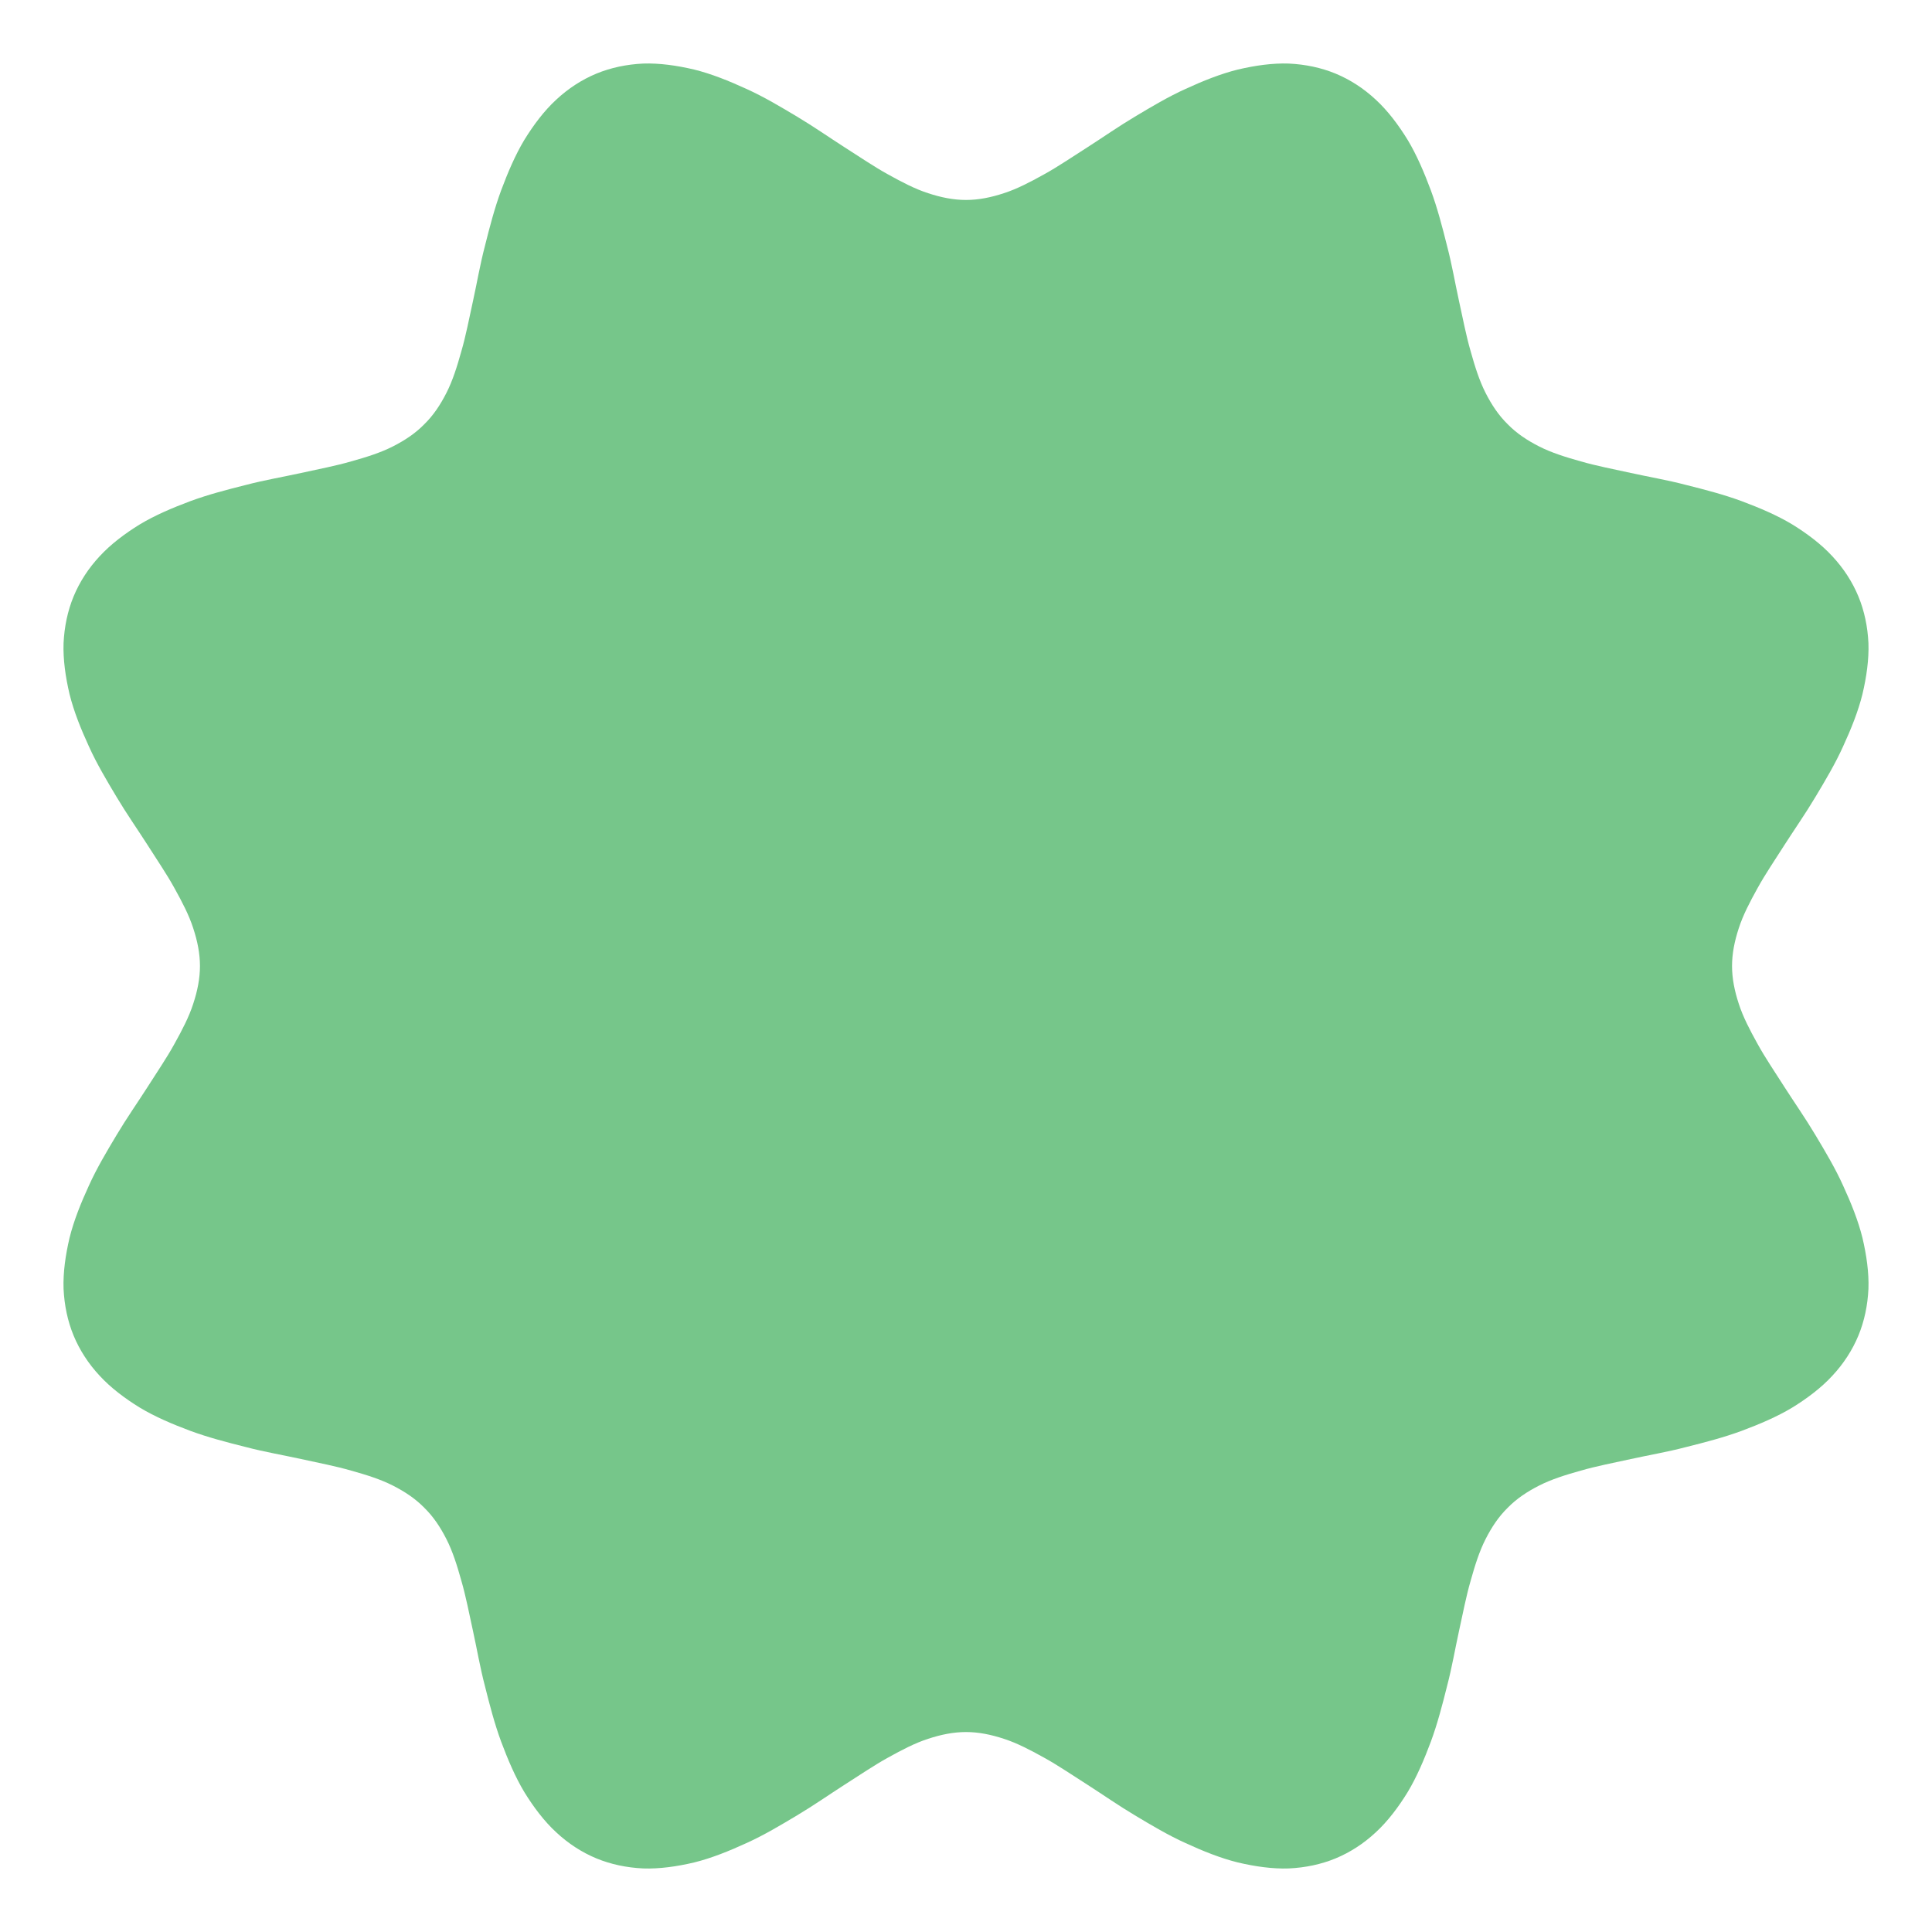
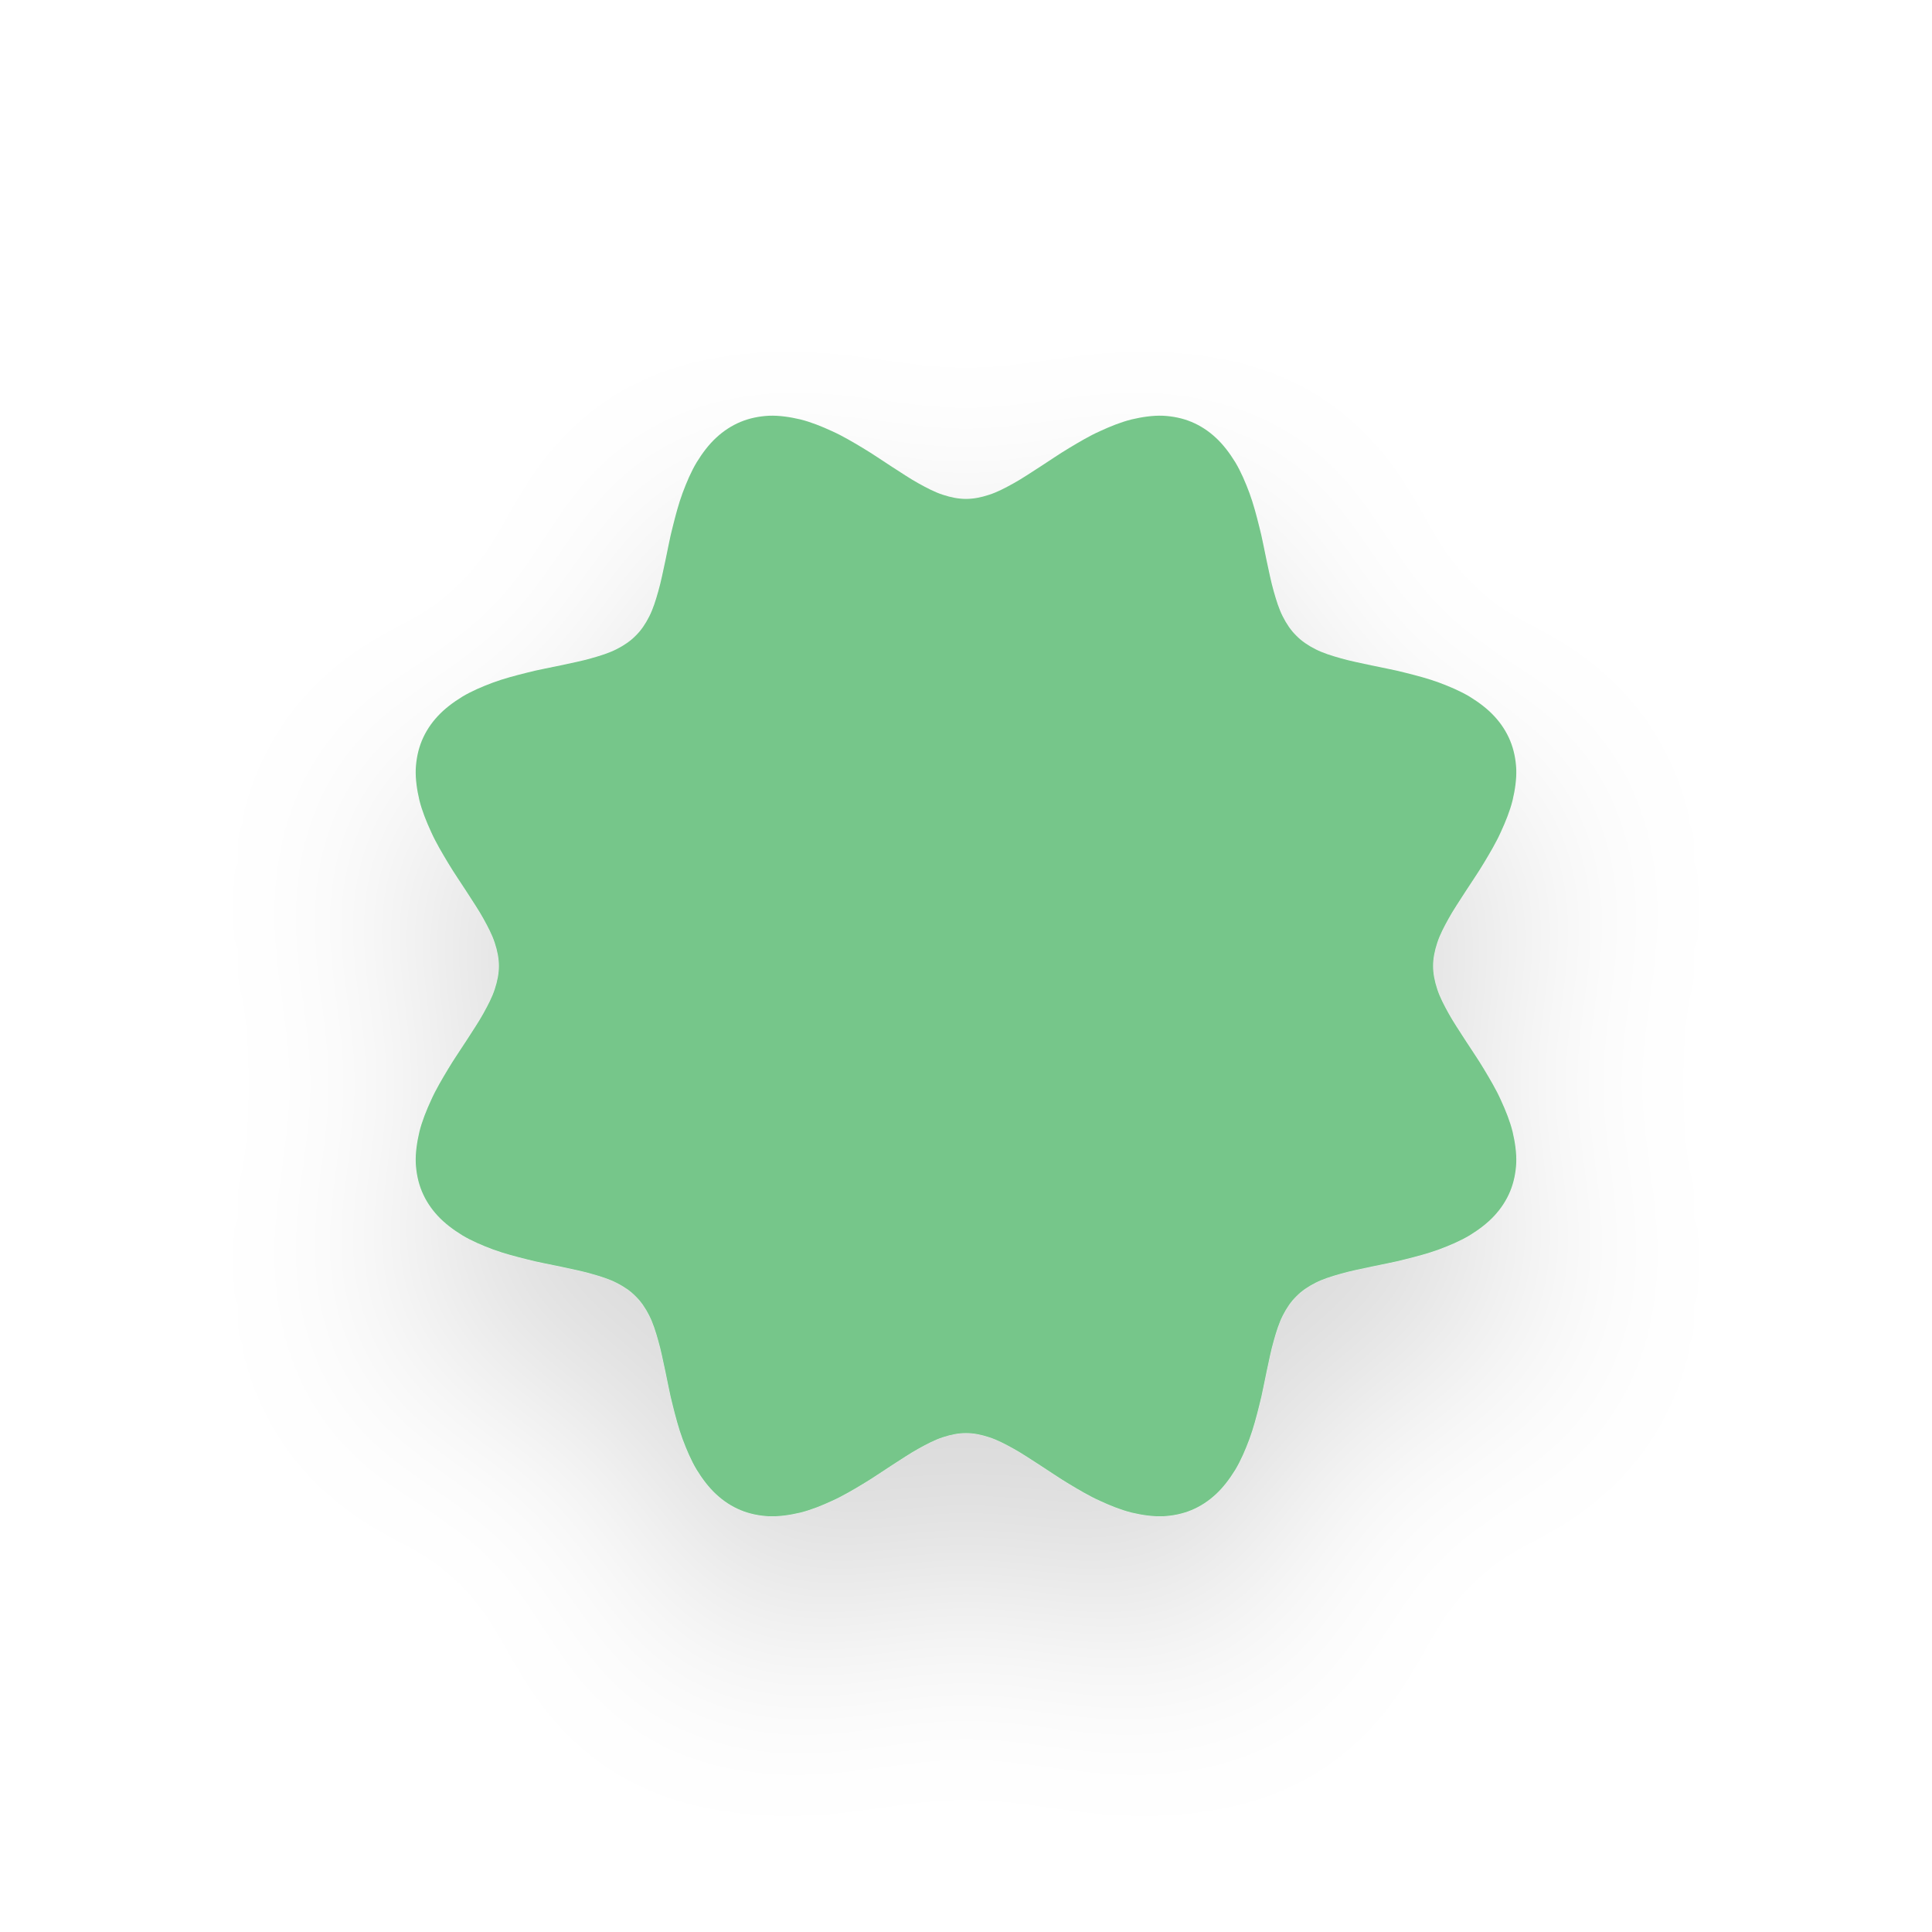
- <svg xmlns="http://www.w3.org/2000/svg" viewBox="0 0 100 100">
-   <path fill="#76C68A" d="M89.65 50C89.65 50.65 89.78 51.29 90 51.96C90.22 52.64 90.57 53.31 90.97 54.03C91.37 54.76 91.88 55.5 92.38 56.29C92.88 57.07 93.46 57.9 93.96 58.74C94.47 59.59 95 60.48 95.4 61.37C95.81 62.26 96.18 63.18 96.4 64.07C96.61 64.96 96.74 65.87 96.71 66.71C96.67 67.56 96.5 68.38 96.19 69.13C95.88 69.88 95.42 70.59 94.84 71.21C94.27 71.83 93.54 72.38 92.76 72.86C91.98 73.33 91.06 73.72 90.15 74.06C89.23 74.4 88.23 74.66 87.27 74.9C86.32 75.15 85.32 75.32 84.41 75.52C83.5 75.72 82.61 75.89 81.82 76.12C81.03 76.34 80.3 76.57 79.67 76.89C79.04 77.21 78.5 77.57 78.04 78.04C77.57 78.5 77.21 79.04 76.89 79.67C76.57 80.3 76.34 81.03 76.12 81.82C75.89 82.61 75.72 83.5 75.52 84.41C75.32 85.32 75.15 86.32 74.9 87.27C74.66 88.23 74.4 89.23 74.06 90.15C73.72 91.06 73.33 91.98 72.86 92.76C72.38 93.54 71.83 94.27 71.21 94.84C70.59 95.42 69.88 95.88 69.13 96.19C68.38 96.5 67.56 96.67 66.71 96.71C65.87 96.74 64.96 96.61 64.07 96.4C63.18 96.18 62.26 95.81 61.37 95.4C60.48 95 59.59 94.47 58.74 93.96C57.9 93.46 57.07 92.88 56.29 92.38C55.5 91.88 54.76 91.37 54.03 90.97C53.31 90.57 52.64 90.22 51.96 90C51.29 89.78 50.65 89.65 50 89.65C49.35 89.65 48.71 89.78 48.04 90C47.36 90.22 46.69 90.57 45.97 90.97C45.24 91.37 44.5 91.88 43.71 92.38C42.93 92.88 42.1 93.46 41.26 93.96C40.41 94.47 39.52 95 38.63 95.4C37.74 95.81 36.82 96.18 35.93 96.4C35.04 96.61 34.13 96.74 33.29 96.71C32.44 96.67 31.62 96.5 30.87 96.19C30.12 95.88 29.41 95.42 28.79 94.84C28.17 94.27 27.62 93.54 27.14 92.76C26.67 91.98 26.28 91.06 25.94 90.15C25.6 89.23 25.34 88.23 25.1 87.27C24.85 86.32 24.68 85.32 24.48 84.41C24.28 83.5 24.11 82.61 23.88 81.82C23.66 81.03 23.43 80.3 23.11 79.67C22.79 79.04 22.43 78.5 21.96 78.04C21.5 77.57 20.96 77.21 20.33 76.89C19.7 76.57 18.97 76.34 18.18 76.12C17.39 75.89 16.5 75.72 15.59 75.52C14.68 75.32 13.68 75.15 12.73 74.9C11.77 74.66 10.77 74.4 9.85 74.06C8.94 73.72 8.02 73.33 7.24 72.86C6.46 72.38 5.73 71.83 5.16 71.21C4.58 70.59 4.12 69.88 3.81 69.13C3.5 68.38 3.33 67.56 3.29 66.71C3.26 65.87 3.39 64.96 3.6 64.07C3.82 63.18 4.19 62.26 4.6 61.37C5 60.48 5.53 59.59 6.04 58.74C6.54 57.9 7.12 57.07 7.62 56.29C8.12 55.5 8.63 54.76 9.03 54.03C9.43 53.31 9.78 52.64 10 51.96C10.22 51.29 10.35 50.65 10.35 50C10.35 49.35 10.22 48.71 10 48.04C9.78 47.36 9.43 46.69 9.03 45.97C8.63 45.24 8.12 44.5 7.62 43.71C7.12 42.93 6.54 42.1 6.04 41.26C5.53 40.41 5 39.52 4.6 38.63C4.19 37.74 3.82 36.82 3.6 35.93C3.39 35.04 3.26 34.13 3.29 33.29C3.33 32.44 3.5 31.62 3.81 30.87C4.12 30.12 4.58 29.41 5.16 28.79C5.73 28.17 6.46 27.62 7.24 27.14C8.02 26.67 8.94 26.28 9.85 25.94C10.77 25.6 11.77 25.34 12.73 25.1C13.68 24.85 14.68 24.68 15.59 24.48C16.5 24.28 17.39 24.11 18.18 23.88C18.97 23.66 19.7 23.43 20.33 23.11C20.96 22.79 21.5 22.43 21.96 21.96C22.43 21.5 22.79 20.96 23.11 20.33C23.43 19.7 23.66 18.97 23.88 18.18C24.11 17.39 24.28 16.5 24.48 15.59C24.68 14.68 24.85 13.68 25.1 12.73C25.34 11.77 25.6 10.77 25.94 9.85C26.28 8.94 26.67 8.02 27.14 7.24C27.62 6.46 28.17 5.73 28.79 5.16C29.41 4.58 30.12 4.12 30.87 3.81C31.62 3.5 32.44 3.33 33.29 3.29C34.13 3.26 35.04 3.39 35.93 3.6C36.82 3.82 37.74 4.19 38.63 4.6C39.52 5 40.41 5.53 41.26 6.04C42.1 6.54 42.93 7.12 43.71 7.62C44.5 8.12 45.24 8.63 45.97 9.03C46.69 9.43 47.36 9.78 48.04 10C48.71 10.22 49.35 10.35 50 10.35C50.65 10.35 51.29 10.22 51.96 10C52.64 9.78 53.31 9.43 54.03 9.03C54.76 8.63 55.5 8.12 56.29 7.62C57.07 7.12 57.9 6.54 58.74 6.04C59.59 5.53 60.48 5 61.37 4.6C62.26 4.19 63.18 3.82 64.07 3.6C64.96 3.39 65.87 3.26 66.71 3.29C67.56 3.33 68.38 3.5 69.13 3.81C69.88 4.12 70.59 4.58 71.21 5.16C71.83 5.73 72.38 6.46 72.86 7.24C73.33 8.02 73.72 8.94 74.06 9.85C74.4 10.77 74.66 11.77 74.9 12.73C75.15 13.68 75.32 14.68 75.52 15.59C75.72 16.5 75.89 17.39 76.12 18.18C76.34 18.97 76.57 19.7 76.89 20.33C77.21 20.96 77.57 21.5 78.04 21.96C78.5 22.43 79.04 22.79 79.67 23.11C80.3 23.43 81.03 23.66 81.82 23.88C82.61 24.11 83.5 24.28 84.41 24.48C85.32 24.68 86.32 24.85 87.27 25.1C88.23 25.34 89.23 25.6 90.15 25.94C91.06 26.28 91.98 26.67 92.76 27.14C93.54 27.62 94.27 28.17 94.84 28.79C95.42 29.41 95.88 30.12 96.19 30.87C96.5 31.62 96.67 32.44 96.71 33.29C96.74 34.13 96.61 35.04 96.4 35.93C96.18 36.82 95.81 37.74 95.4 38.63C95 39.52 94.47 40.41 93.96 41.26C93.46 42.1 92.88 42.93 92.38 43.71C91.88 44.5 91.37 45.24 90.97 45.97C90.57 46.69 90.22 47.36 90 48.04C89.78 48.71 89.65 49.35 89.65 50Z" />
+ <svg xmlns="http://www.w3.org/2000/svg" viewBox="-32 -32 164 164">
+   <filter id="ombre" filterUnits="userSpaceOnUse" x="-32" y="-32" width="164" height="164">
+     <feGaussianBlur in="SourceAlpha" stdDeviation="8.75" />
+     <feOffset dy="10" result="flou" />
+     <feFlood flood-color="#000" flood-opacity=".15" />
+     <feComposite in2="flou" operator="in" />
+     <feMerge>
+       <feMergeNode />
+       <feMergeNode in="SourceGraphic" />
+     </feMerge>
+   </filter>
+   <path fill="#76C68A" filter="url(#ombre)" d="M89.65 50C89.65 50.65 89.78 51.29 90 51.96C90.22 52.64 90.57 53.31 90.97 54.03C91.37 54.76 91.88 55.5 92.38 56.29C92.88 57.07 93.46 57.9 93.96 58.74C94.47 59.59 95 60.48 95.4 61.37C95.81 62.26 96.18 63.18 96.4 64.07C96.61 64.96 96.74 65.87 96.71 66.71C96.67 67.56 96.5 68.38 96.19 69.13C95.88 69.88 95.42 70.59 94.84 71.21C94.27 71.83 93.54 72.38 92.76 72.86C91.98 73.33 91.06 73.72 90.15 74.06C89.23 74.4 88.23 74.66 87.27 74.9C86.32 75.15 85.32 75.32 84.41 75.52C83.5 75.72 82.61 75.89 81.82 76.12C81.03 76.34 80.3 76.57 79.67 76.89C79.04 77.21 78.5 77.57 78.04 78.04C77.57 78.5 77.21 79.04 76.89 79.67C76.57 80.3 76.34 81.03 76.12 81.82C75.89 82.61 75.72 83.5 75.52 84.41C75.32 85.32 75.15 86.32 74.9 87.27C74.66 88.23 74.4 89.23 74.06 90.15C73.72 91.06 73.33 91.98 72.86 92.76C72.38 93.54 71.83 94.27 71.21 94.84C70.59 95.42 69.88 95.88 69.13 96.19C68.38 96.5 67.56 96.67 66.71 96.71C65.87 96.74 64.96 96.61 64.07 96.4C63.18 96.18 62.26 95.81 61.37 95.4C60.48 95 59.59 94.47 58.74 93.96C57.9 93.46 57.07 92.88 56.29 92.38C55.5 91.88 54.76 91.37 54.03 90.97C53.31 90.57 52.64 90.22 51.96 90C51.29 89.78 50.65 89.65 50 89.65C49.35 89.65 48.71 89.78 48.04 90C47.36 90.22 46.69 90.57 45.97 90.97C45.24 91.37 44.5 91.88 43.71 92.38C42.93 92.88 42.1 93.46 41.26 93.96C40.41 94.47 39.52 95 38.63 95.4C37.74 95.81 36.82 96.18 35.93 96.4C35.04 96.61 34.13 96.74 33.29 96.71C32.44 96.67 31.62 96.5 30.87 96.19C30.12 95.88 29.41 95.42 28.79 94.84C28.17 94.27 27.62 93.54 27.14 92.76C26.67 91.98 26.28 91.06 25.94 90.15C25.6 89.23 25.34 88.23 25.1 87.27C24.85 86.32 24.68 85.32 24.48 84.41C24.28 83.5 24.11 82.61 23.88 81.82C23.66 81.03 23.43 80.3 23.11 79.67C22.79 79.04 22.43 78.5 21.96 78.04C21.5 77.57 20.96 77.21 20.33 76.89C19.7 76.57 18.97 76.34 18.18 76.12C17.39 75.89 16.5 75.72 15.59 75.52C14.68 75.32 13.68 75.15 12.73 74.9C11.77 74.66 10.77 74.4 9.85 74.06C8.94 73.72 8.02 73.33 7.24 72.86C6.46 72.38 5.73 71.83 5.16 71.21C4.58 70.59 4.12 69.88 3.81 69.13C3.5 68.38 3.33 67.56 3.29 66.71C3.26 65.87 3.39 64.96 3.6 64.07C3.82 63.18 4.19 62.26 4.6 61.37C5 60.48 5.53 59.59 6.04 58.74C6.54 57.9 7.12 57.07 7.62 56.29C8.12 55.5 8.63 54.76 9.03 54.03C9.43 53.31 9.78 52.64 10 51.96C10.22 51.29 10.35 50.65 10.35 50C10.35 49.35 10.22 48.71 10 48.04C9.78 47.36 9.43 46.69 9.03 45.97C8.63 45.24 8.12 44.5 7.62 43.71C7.12 42.93 6.54 42.1 6.04 41.26C5.53 40.41 5 39.52 4.6 38.63C4.19 37.74 3.82 36.82 3.6 35.93C3.39 35.04 3.26 34.13 3.29 33.29C3.33 32.44 3.5 31.62 3.81 30.87C4.12 30.12 4.58 29.41 5.16 28.79C5.73 28.17 6.46 27.62 7.24 27.14C8.02 26.67 8.94 26.28 9.85 25.94C10.77 25.6 11.77 25.34 12.73 25.1C13.68 24.85 14.68 24.68 15.59 24.48C16.5 24.28 17.39 24.11 18.18 23.88C18.97 23.66 19.7 23.43 20.33 23.11C20.96 22.79 21.5 22.43 21.96 21.96C22.43 21.5 22.79 20.96 23.11 20.33C23.43 19.7 23.66 18.97 23.88 18.18C24.11 17.39 24.28 16.5 24.48 15.59C24.68 14.68 24.85 13.68 25.1 12.73C25.34 11.77 25.6 10.77 25.94 9.85C26.28 8.94 26.67 8.02 27.14 7.24C27.62 6.46 28.17 5.73 28.79 5.16C29.41 4.58 30.12 4.12 30.87 3.81C31.62 3.5 32.44 3.33 33.29 3.29C34.13 3.26 35.04 3.39 35.93 3.6C36.82 3.82 37.74 4.19 38.63 4.6C39.52 5 40.41 5.53 41.26 6.04C42.1 6.54 42.93 7.12 43.71 7.62C44.5 8.12 45.24 8.63 45.97 9.03C46.69 9.43 47.36 9.78 48.04 10C48.71 10.22 49.35 10.35 50 10.35C50.65 10.35 51.29 10.22 51.96 10C52.64 9.78 53.31 9.43 54.03 9.03C54.76 8.63 55.5 8.12 56.29 7.62C57.07 7.12 57.9 6.54 58.74 6.04C59.59 5.53 60.48 5 61.37 4.6C62.26 4.19 63.18 3.82 64.07 3.6C64.96 3.39 65.87 3.26 66.71 3.29C67.56 3.33 68.38 3.5 69.13 3.81C69.88 4.12 70.59 4.58 71.21 5.16C71.83 5.73 72.38 6.46 72.86 7.24C73.33 8.02 73.72 8.94 74.06 9.85C74.4 10.77 74.66 11.77 74.9 12.73C75.15 13.68 75.32 14.68 75.52 15.59C75.72 16.5 75.89 17.39 76.12 18.18C76.34 18.97 76.57 19.7 76.89 20.33C77.21 20.96 77.57 21.5 78.04 21.96C78.5 22.43 79.04 22.79 79.67 23.11C80.3 23.43 81.03 23.66 81.82 23.88C82.61 24.11 83.5 24.28 84.41 24.48C85.32 24.68 86.32 24.85 87.27 25.1C88.23 25.34 89.23 25.6 90.15 25.94C91.06 26.28 91.98 26.67 92.76 27.14C93.54 27.62 94.27 28.17 94.84 28.79C95.42 29.41 95.88 30.12 96.19 30.87C96.5 31.62 96.67 32.44 96.71 33.29C96.74 34.13 96.61 35.04 96.4 35.93C96.18 36.82 95.81 37.74 95.4 38.63C95 39.52 94.47 40.41 93.96 41.26C93.46 42.1 92.88 42.93 92.38 43.71C91.88 44.5 91.37 45.24 90.97 45.97C90.57 46.69 90.22 47.36 90 48.04C89.78 48.71 89.65 49.35 89.65 50Z" />
</svg>
